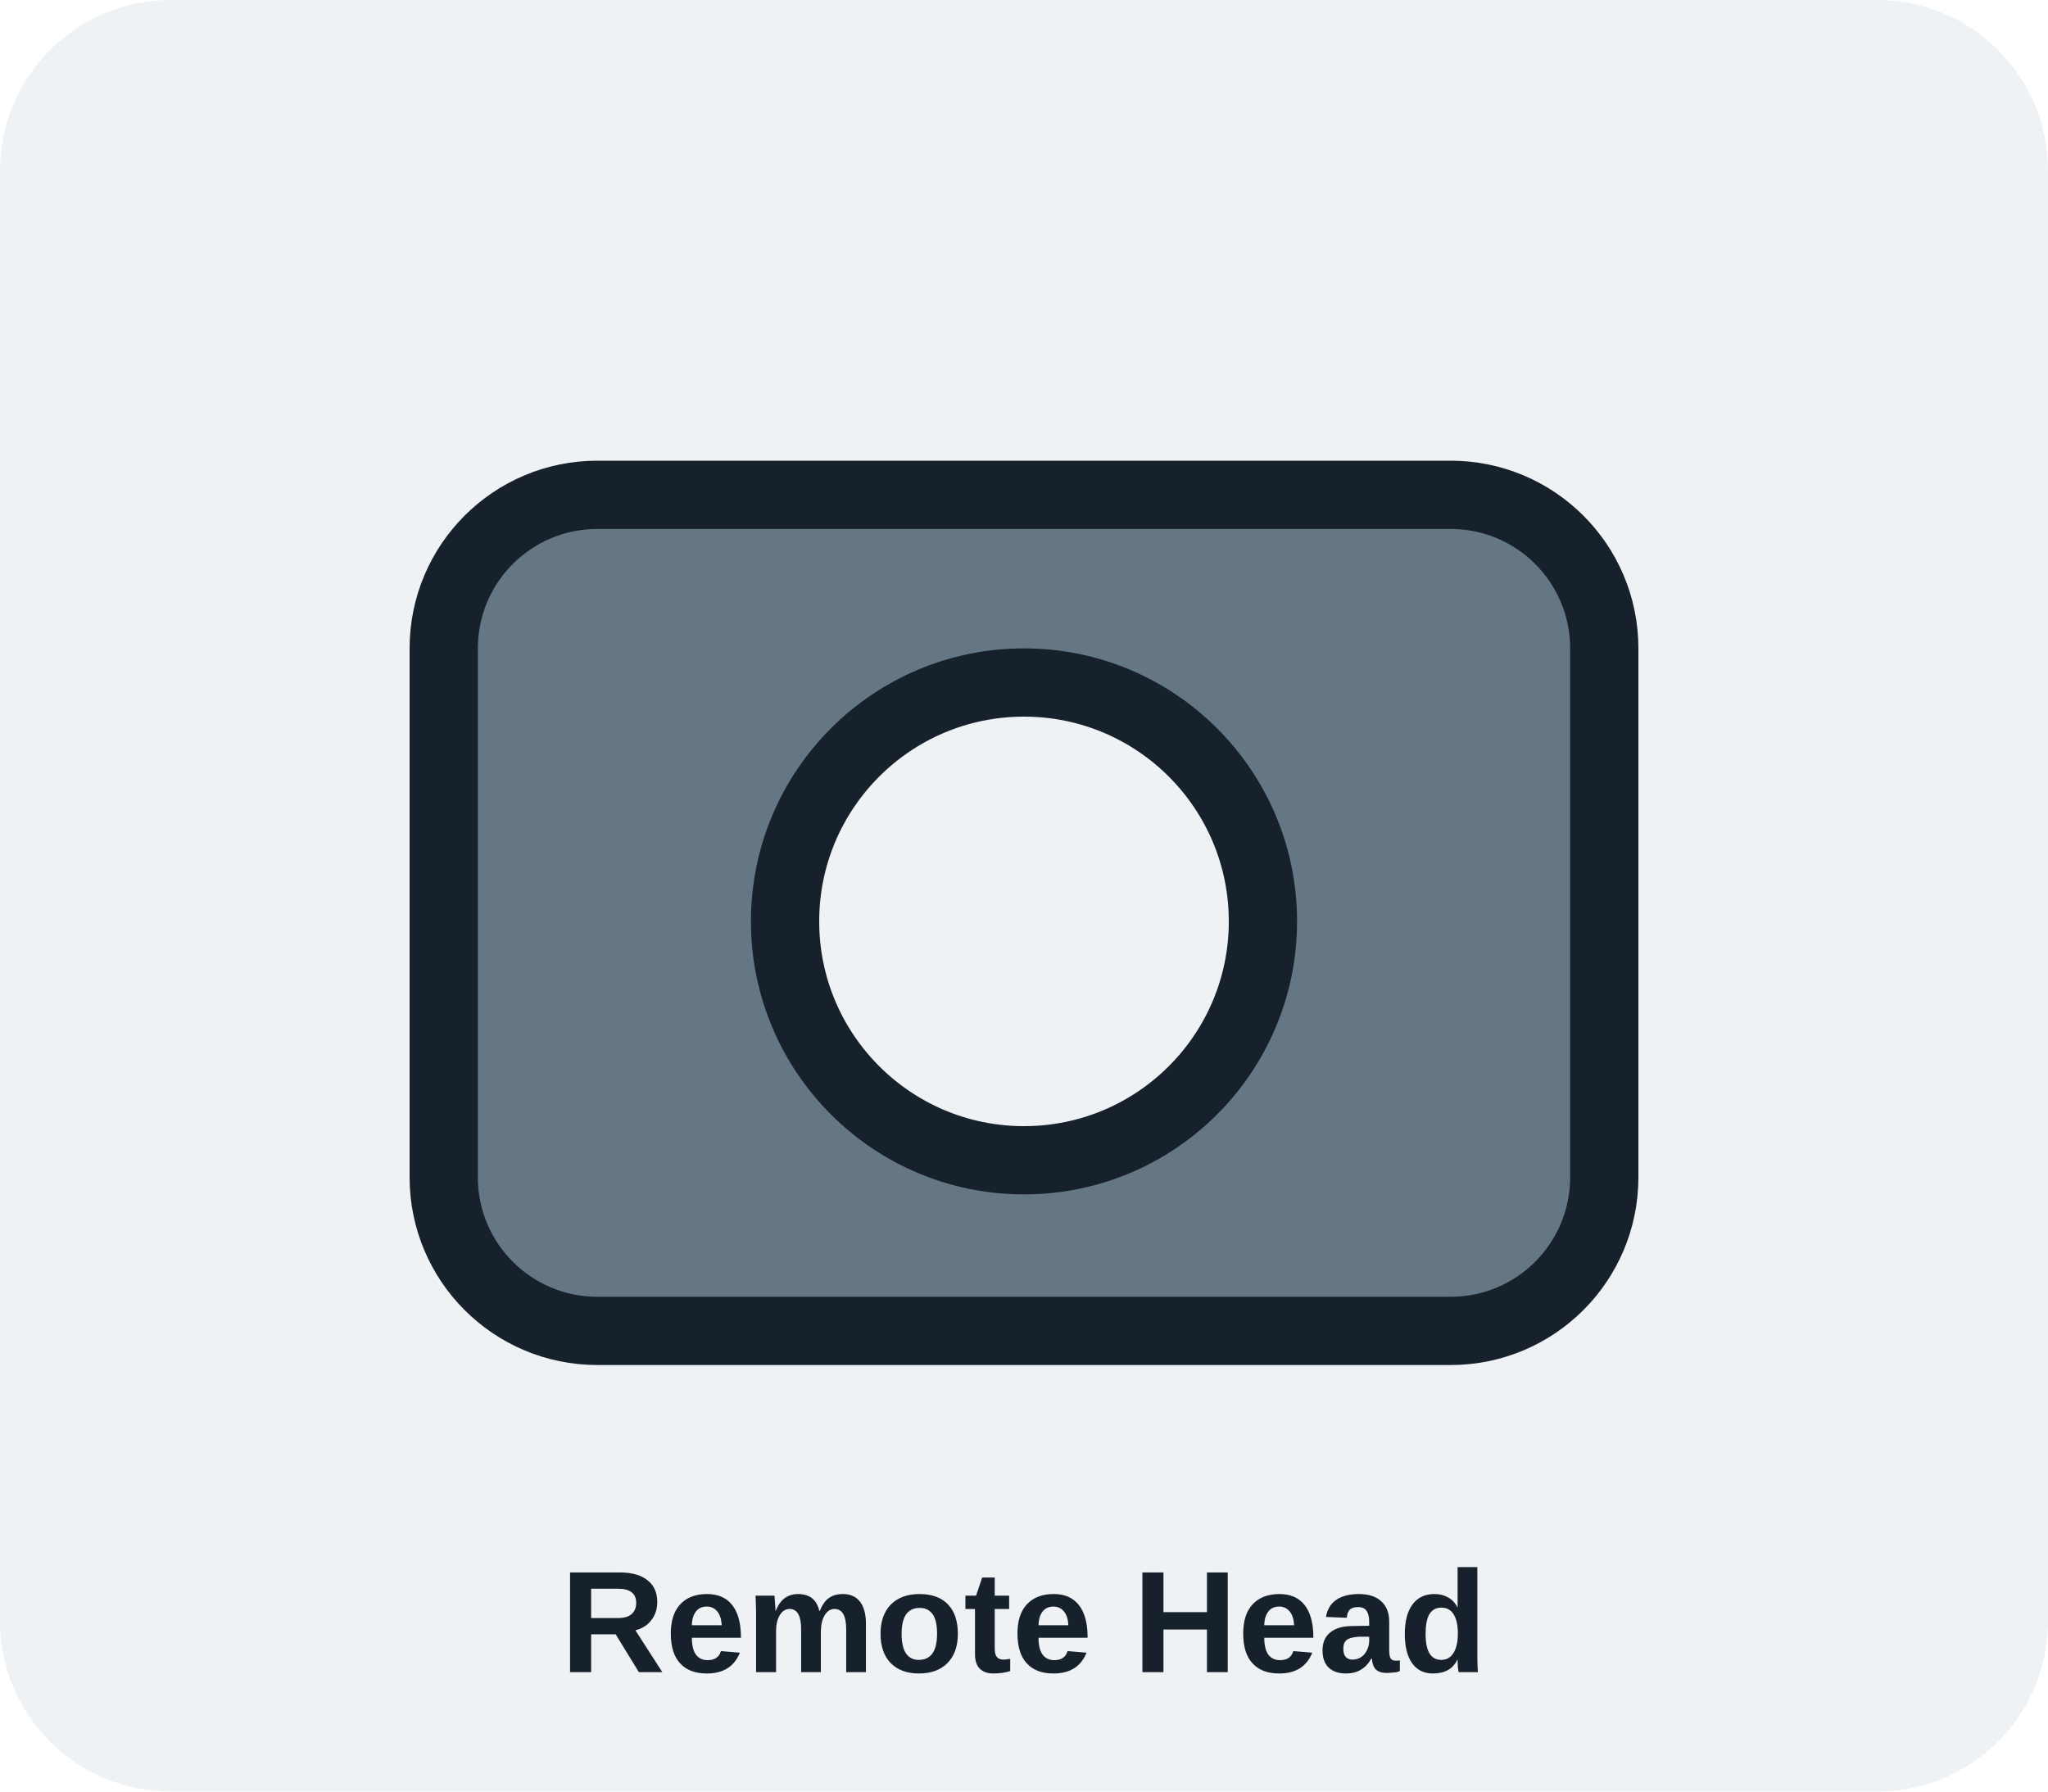
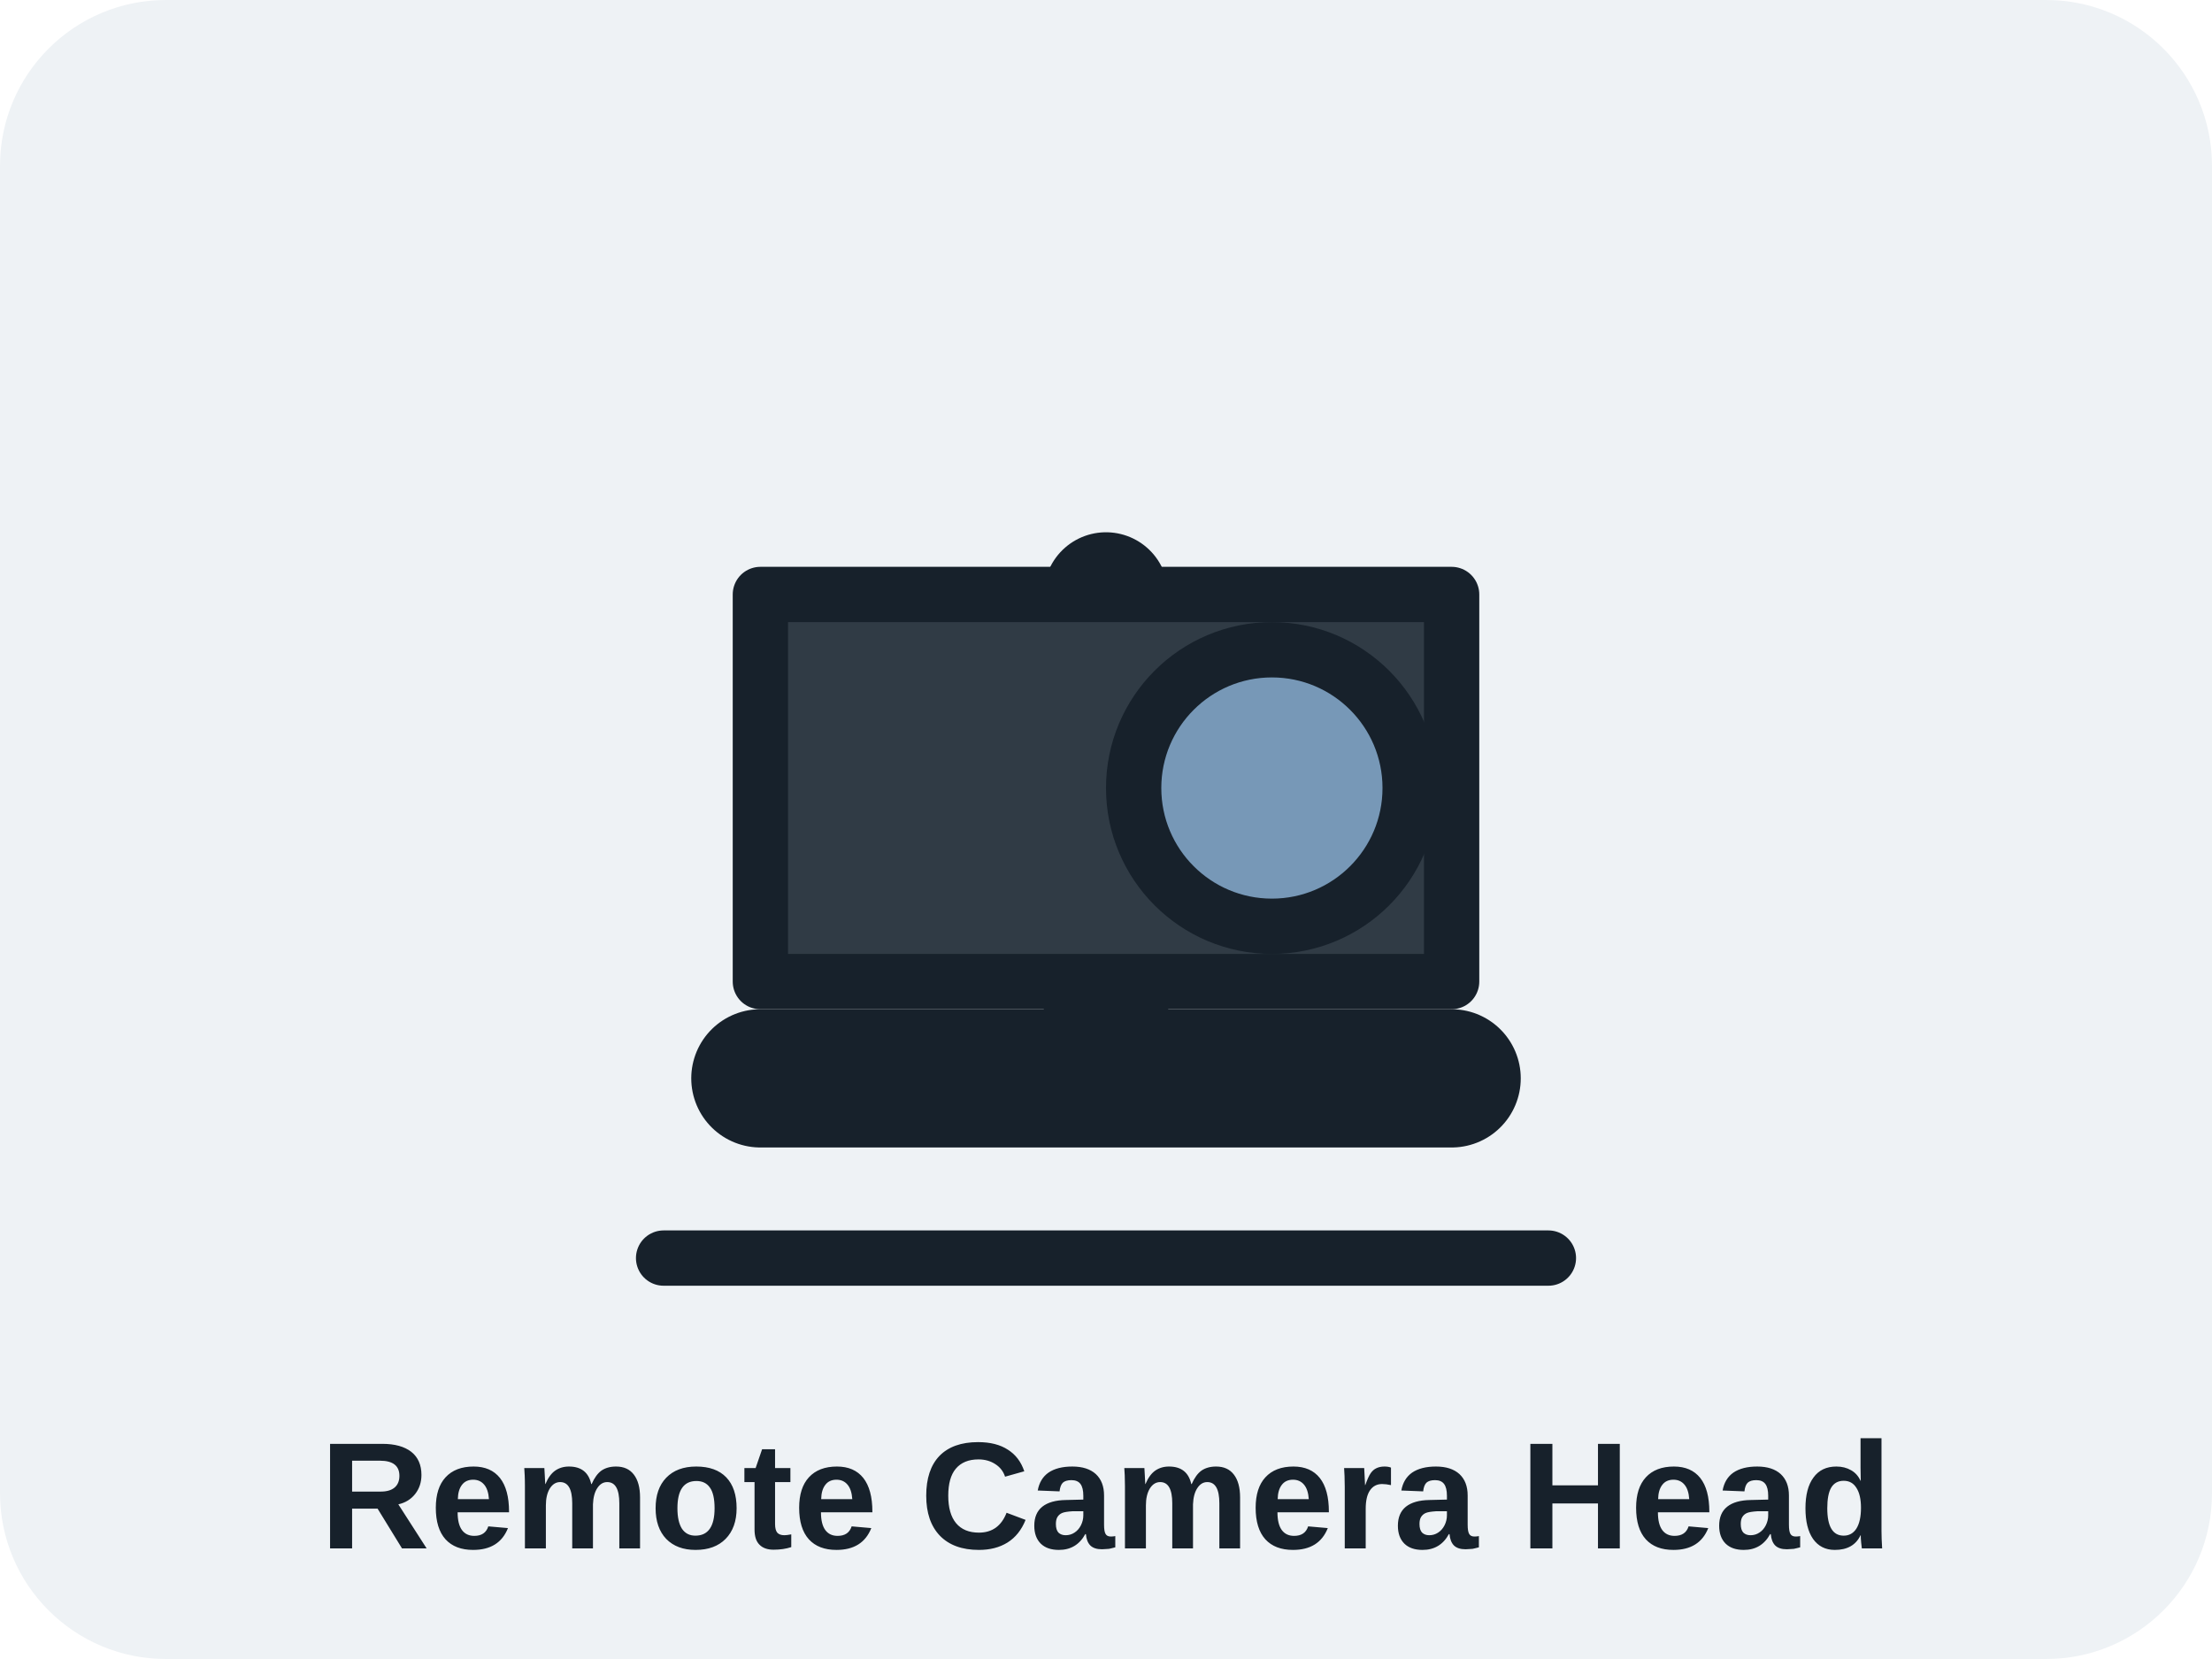
- <svg xmlns="http://www.w3.org/2000/svg" viewBox="0 0 120 105">
-   <rect width="120" height="105" rx="10" fill="#eef2f5" />
-   <g fill="#657785" stroke="#17212b" stroke-width="4" stroke-linecap="round" stroke-linejoin="round">
-     <rect x="26" y="29" width="68" height="49" rx="9" />
-     <circle cx="60" cy="54" r="14" fill="#eef2f5" />
+ <svg xmlns="http://www.w3.org/2000/svg" viewBox="0 0 160 120">
+   <rect width="160" height="120" rx="12" fill="#eef2f5" />
+   <g stroke="#17212b" stroke-width="4" stroke-linecap="round" stroke-linejoin="round">
+     <path d="M55 78h50" fill="none" stroke-width="10" />
+     <path d="M80 78V43" fill="none" stroke-width="9" />
+     <path d="M55 43h50v28H55z" fill="#303b45" />
+     <circle cx="92" cy="57" r="10" fill="#7798b7" />
+     <path d="M48 91h64" fill="none" />
  </g>
-   <text x="60" y="98" text-anchor="middle" font-family="Arial,sans-serif" font-size="8.5" font-weight="700" fill="#17212b">Remote Head</text>
+   <text x="80" y="112" text-anchor="middle" font-family="Arial,sans-serif" font-size="11" font-weight="700" fill="#17212b">Remote Camera Head</text>
</svg>
